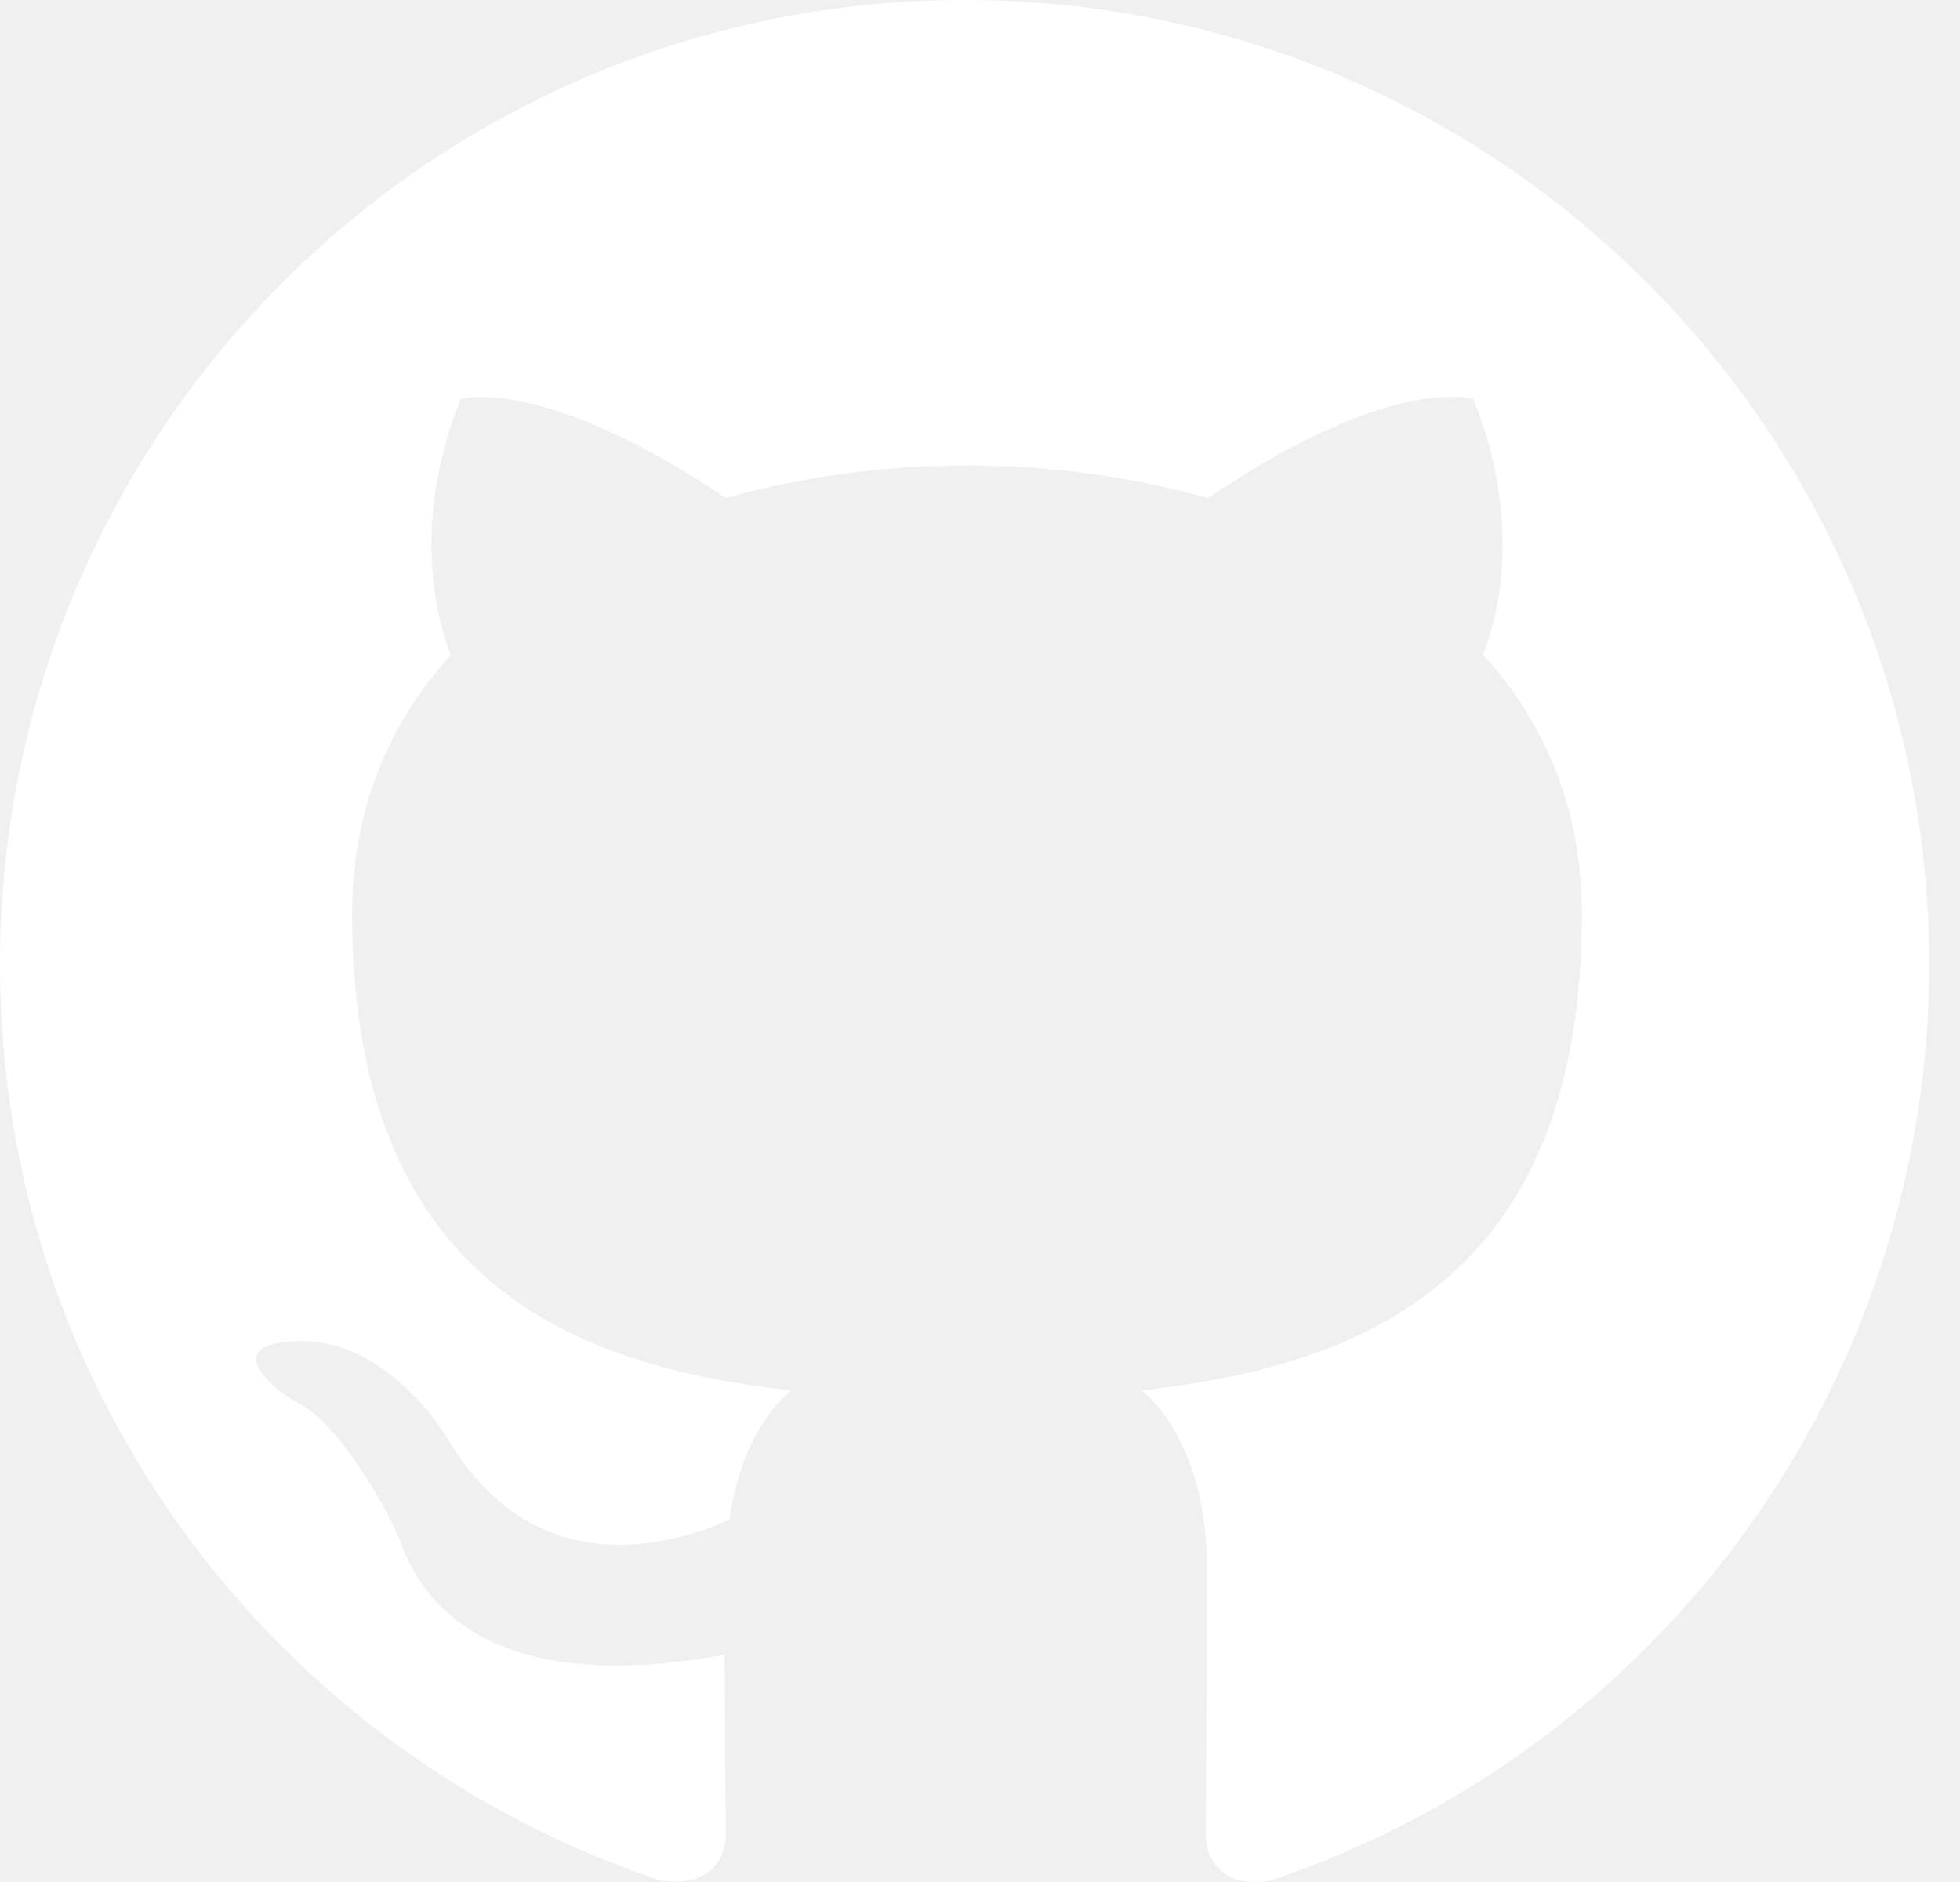
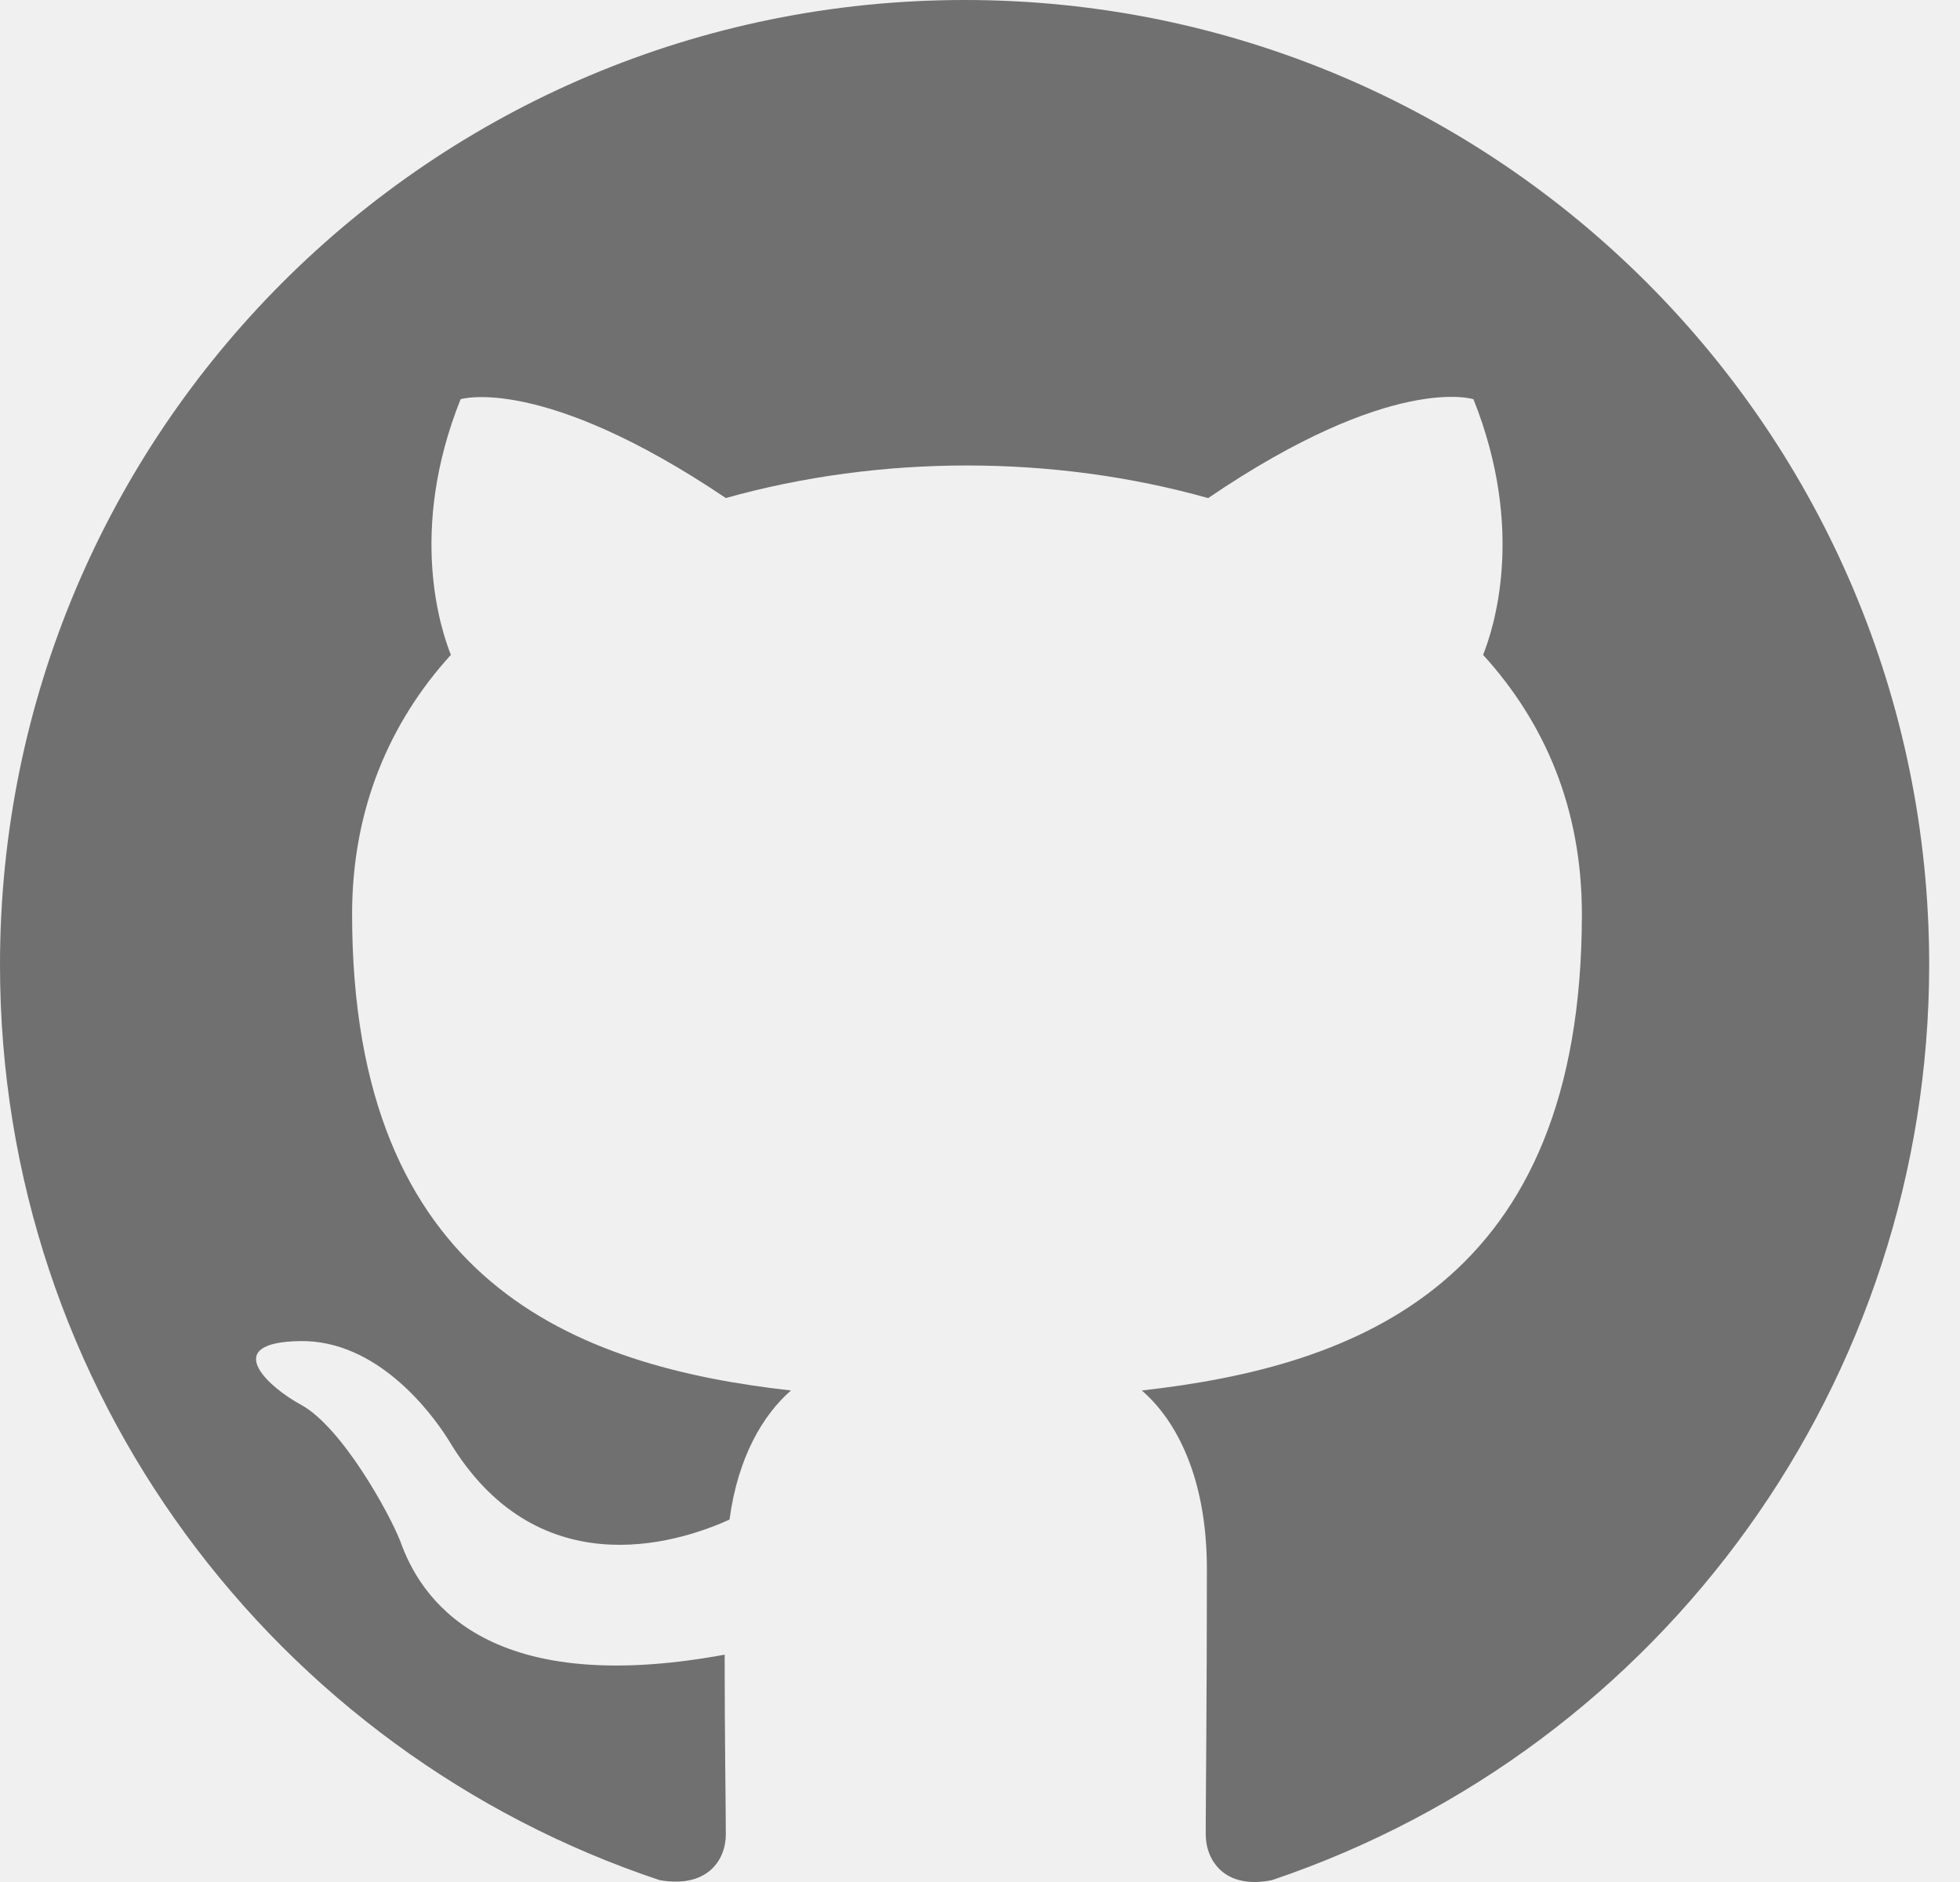
<svg xmlns="http://www.w3.org/2000/svg" width="25" height="24">
-   <path fill="#FFF" fill-rule="evenodd" d="M12.304 0C5.506 0 0 5.506 0 12.304c0 5.444 3.522 10.042 8.413 11.672.615.108.845-.261.845-.584 0-.292-.015-1.261-.015-2.291-3.091.569-3.891-.754-4.137-1.446-.138-.354-.738-1.446-1.261-1.738-.43-.23-1.046-.8-.016-.815.97-.015 1.661.892 1.892 1.261 1.107 1.86 2.876 1.338 3.584 1.015.107-.8.43-1.338.784-1.646-2.738-.307-5.598-1.368-5.598-6.074 0-1.338.477-2.446 1.26-3.307-.122-.308-.553-1.569.124-3.26 0 0 1.03-.323 3.383 1.26.985-.276 2.03-.415 3.076-.415 1.046 0 2.092.139 3.076.416 2.353-1.6 3.384-1.261 3.384-1.261.676 1.691.246 2.952.123 3.26.784.861 1.26 1.953 1.26 3.307 0 4.721-2.875 5.767-5.613 6.074.446.385.83 1.123.83 2.277 0 1.645-.015 2.968-.015 3.383 0 .323.231.708.846.584a12.324 12.324 0 0 0 8.382-11.672C24.607 5.506 19.101 0 12.304 0Z" />
+   <path fill="#0008" fill-rule="evenodd" d="M12.304 0C5.506 0 0 5.506 0 12.304c0 5.444 3.522 10.042 8.413 11.672.615.108.845-.261.845-.584 0-.292-.015-1.261-.015-2.291-3.091.569-3.891-.754-4.137-1.446-.138-.354-.738-1.446-1.261-1.738-.43-.23-1.046-.8-.016-.815.97-.015 1.661.892 1.892 1.261 1.107 1.86 2.876 1.338 3.584 1.015.107-.8.43-1.338.784-1.646-2.738-.307-5.598-1.368-5.598-6.074 0-1.338.477-2.446 1.26-3.307-.122-.308-.553-1.569.124-3.26 0 0 1.03-.323 3.383 1.26.985-.276 2.03-.415 3.076-.415 1.046 0 2.092.139 3.076.416 2.353-1.6 3.384-1.261 3.384-1.261.676 1.691.246 2.952.123 3.26.784.861 1.26 1.953 1.26 3.307 0 4.721-2.875 5.767-5.613 6.074.446.385.83 1.123.83 2.277 0 1.645-.015 2.968-.015 3.383 0 .323.231.708.846.584a12.324 12.324 0 0 0 8.382-11.672C24.607 5.506 19.101 0 12.304 0Z" />
</svg>
